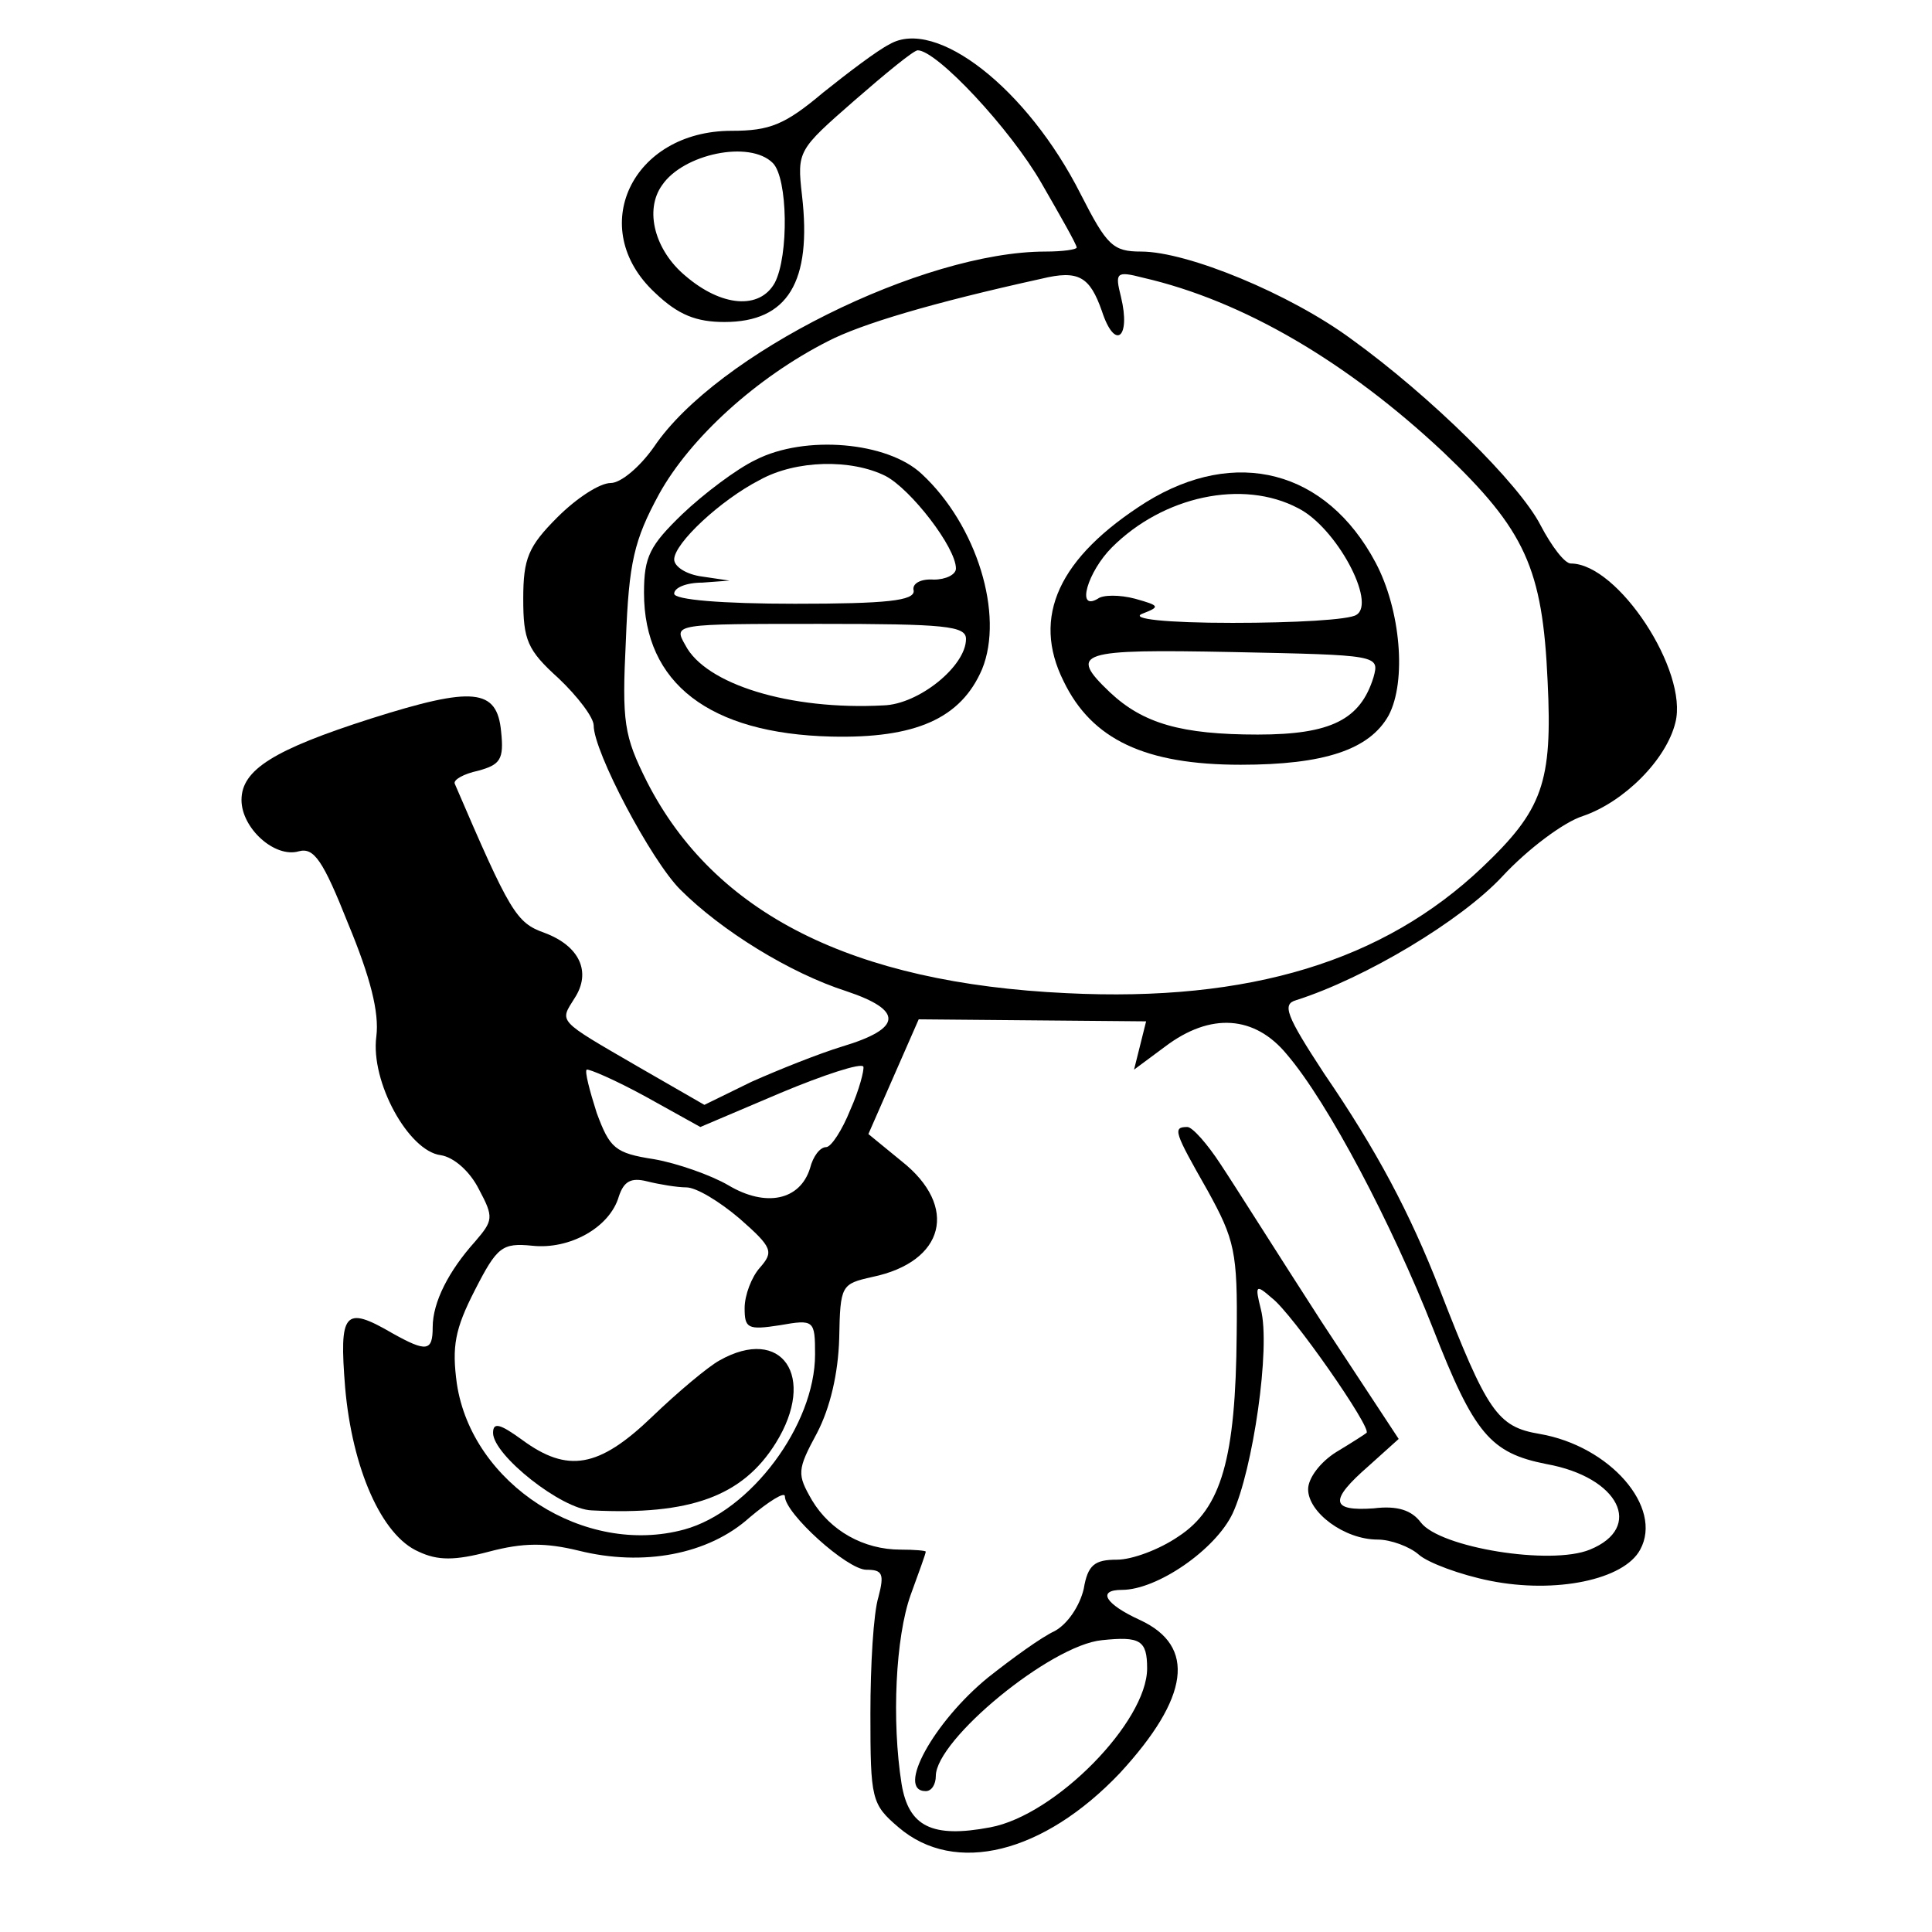
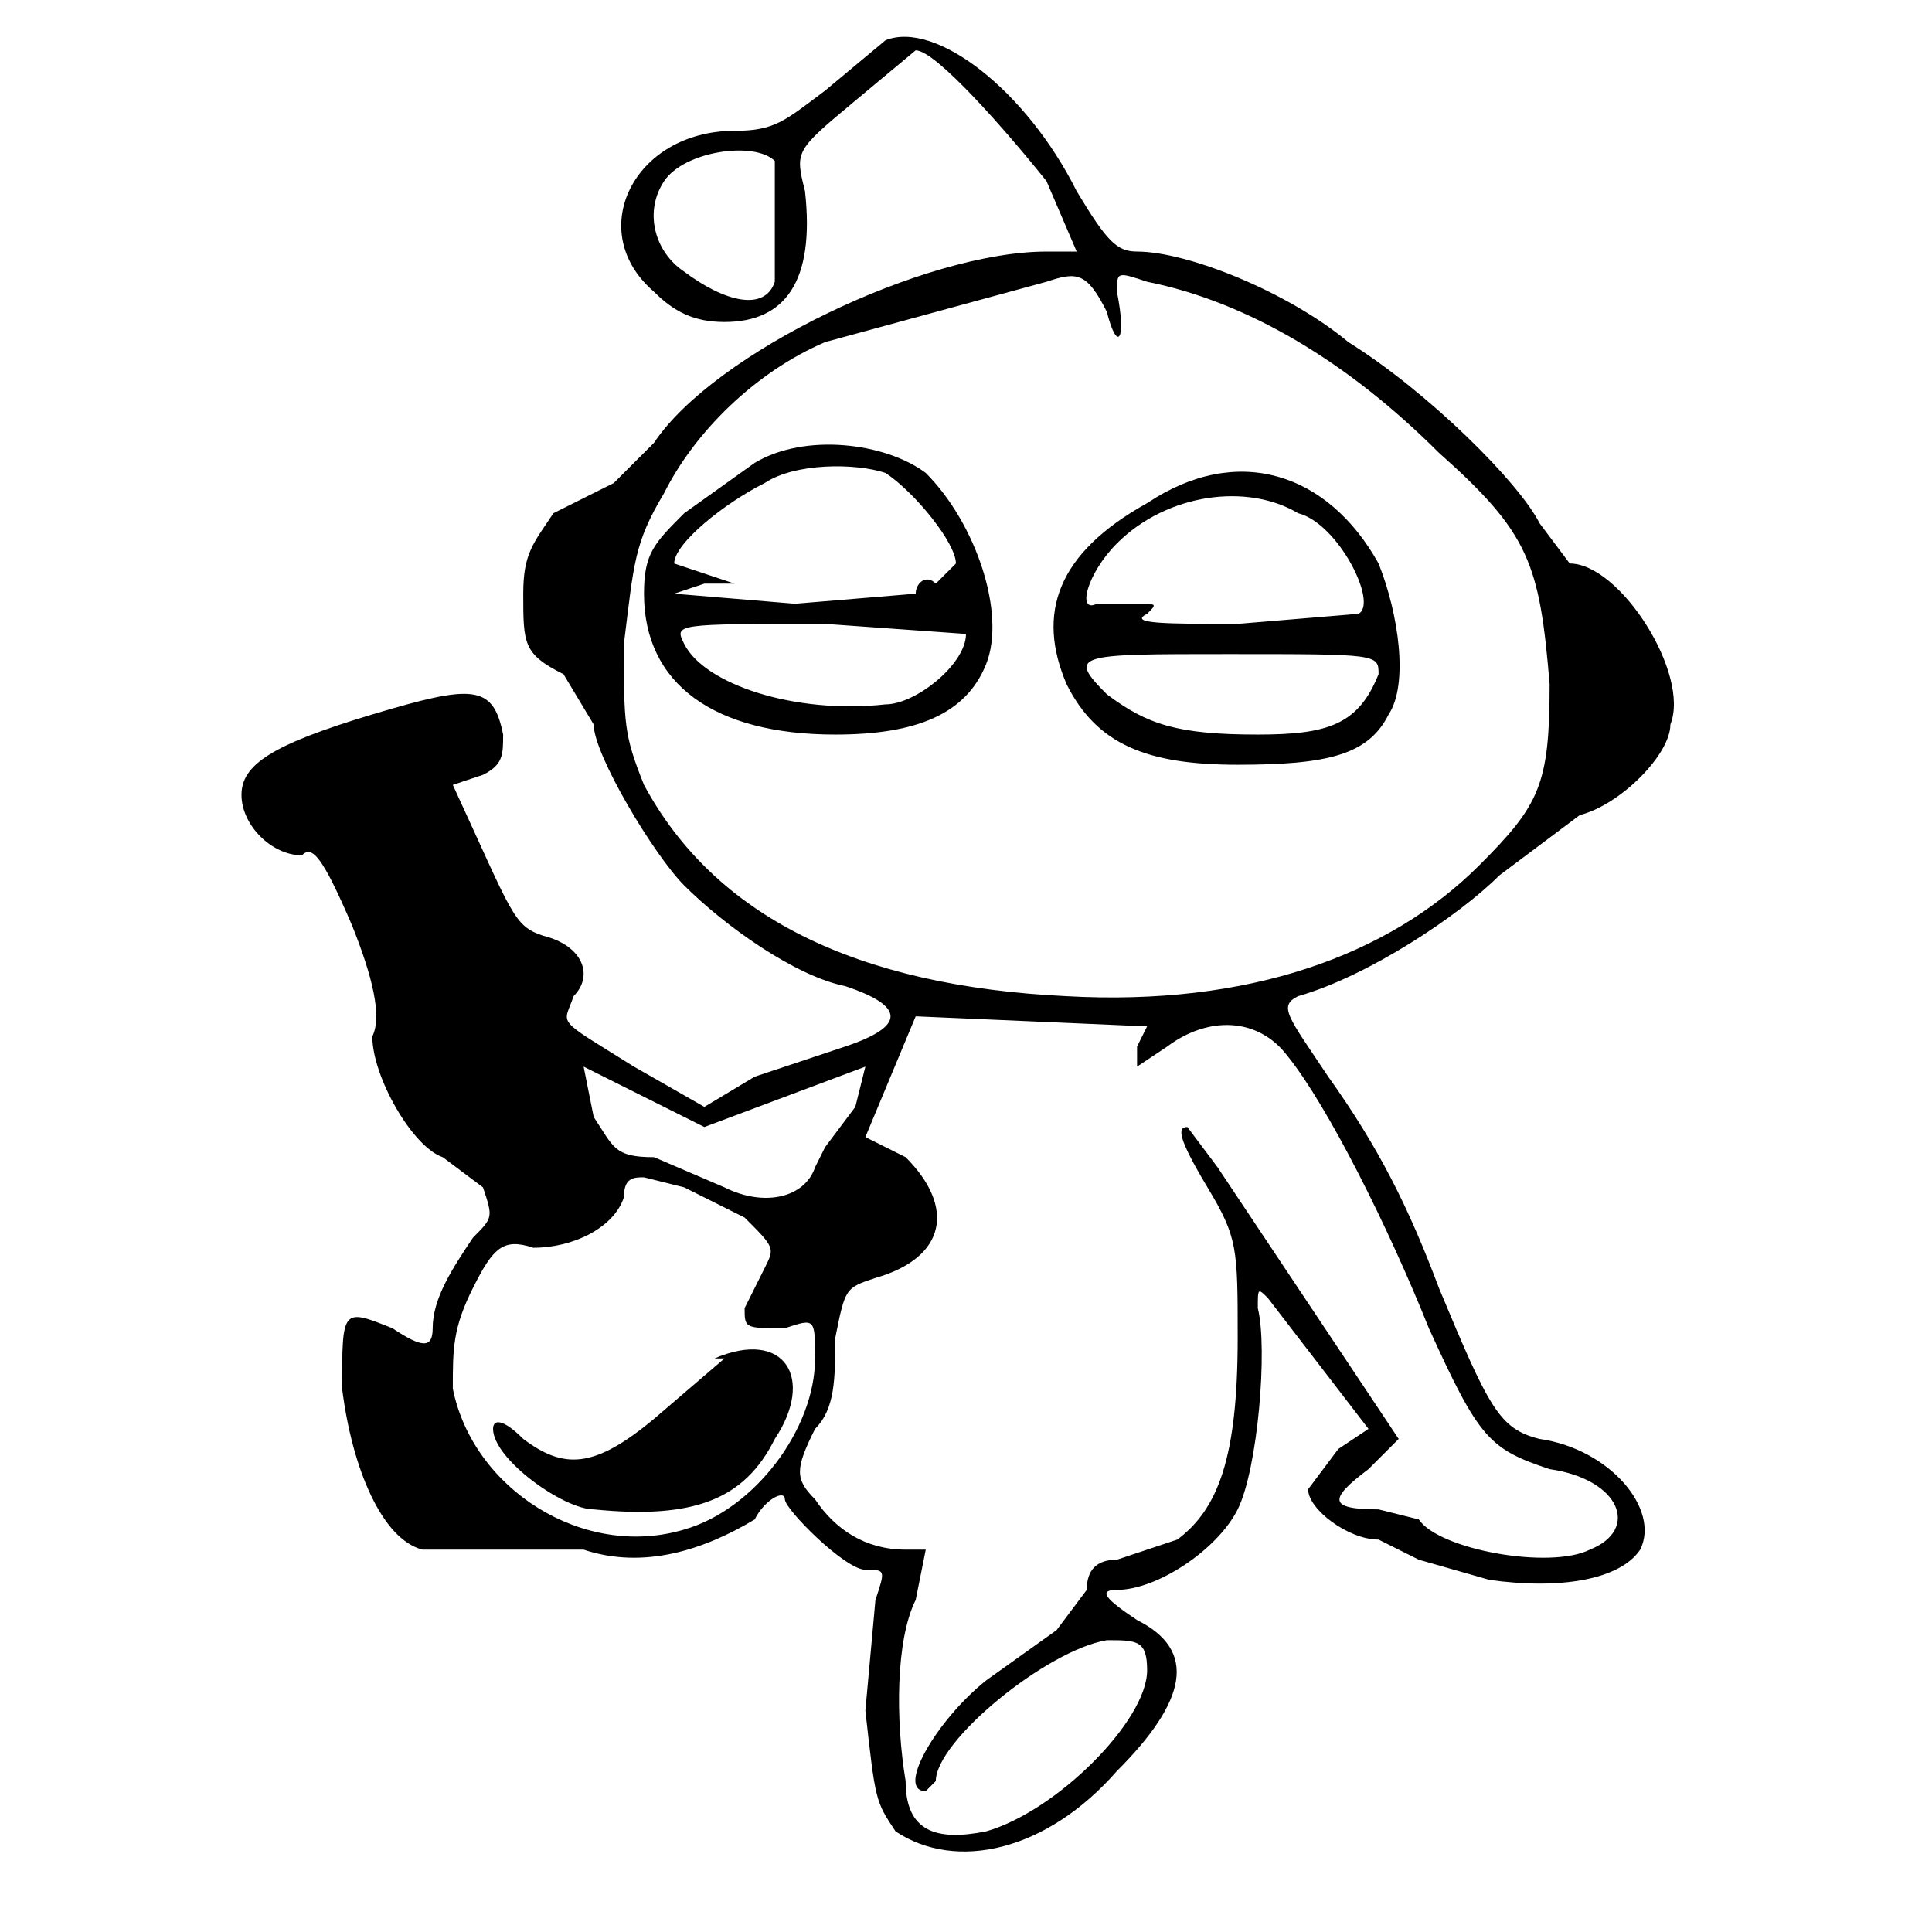
- <svg xmlns="http://www.w3.org/2000/svg" width="192pt" height="192pt" style="background-color:#aaa" version="1.0" viewBox="0 0 192 192">
-   <g transform="translate(0 192) scale(.1 -.1)">
-     <path d="m884 1876c-12-6-41-28-66-48-38-32-53-38-91-38-99 0-145-97-76-161 23-22 41-29 69-29 63 0 87 40 77 126-5 44-4 45 52 94 31 27 59 50 63 50 19 0 92-78 123-132 19-33 35-61 35-64 0-2-14-4-31-4-122 0-327-102-389-194-14-20-33-36-43-36-11 0-34-15-53-34-29-29-34-41-34-81 0-41 4-51 35-79 19-18 35-39 35-47 0-26 57-134 86-163 41-41 109-83 165-101 57-19 56-37-4-55-23-7-63-23-90-35l-47-23-66 38c-81 47-78 44-63 68 17 26 5 52-30 65-28 10-34 20-89 148-2 4 9 10 23 13 22 6 26 11 23 39-4 43-28 45-129 13-97-31-129-51-129-81 0-28 33-58 57-51 15 4 24-9 49-72 22-53 31-88 28-112-6-45 32-114 64-118 13-2 29-16 38-34 15-28 14-31-4-52-26-29-42-60-42-85 0-24-6-25-40-6-48 28-53 21-47-54 7-80 36-147 73-163 19-9 36-9 70 0s56 9 89 1c64-16 129-4 170 33 19 16 35 26 35 21 0-17 62-73 81-73 16 0 18-4 12-27-5-16-8-68-8-116 0-85 1-90 28-113 56-48 144-26 220 54 69 75 76 126 20 152-35 16-43 30-18 30 35 0 93 40 110 76 20 43 38 165 28 203-6 24-5 25 11 11 20-15 100-130 94-134-1-1-15-10-30-19-16-10-28-26-28-37 0-23 36-50 69-50 13 0 32-7 41-15s41-20 71-26c65-13 133 1 149 31 23 42-30 103-100 115-42 7-52 22-99 143-30 77-63 139-115 215-38 58-42 69-28 73 69 22 164 79 205 123 25 27 61 54 80 60 41 14 83 56 92 93 13 51-57 158-104 158-6 0-19 17-30 38-21 41-109 128-188 185-61 45-163 87-209 87-28 0-34 6-60 57-53 105-144 176-190 149zm-116-118c15-15 16-92 2-119-15-27-53-24-89 7-30 25-41 65-23 90 21 31 87 45 110 22zm327-147c13-40 29-27 19 14-6 24-5 26 22 19 100-23 203-84 298-173 82-78 99-116 104-228 5-101-5-128-65-185-98-93-231-134-413-125-213 10-350 79-417 210-23 46-25 59-21 141 3 77 8 99 33 145 31 56 97 116 168 152 33 17 103 38 212 62 37 9 48 2 60-32zm38-730-6-24 31 23c45 34 89 31 121-8 41-48 104-168 145-272 41-105 57-124 113-135 72-13 97-63 43-85-39-16-149 2-168 27-9 12-23 17-47 14-43-3-44 8-5 42l30 27-77 117c-42 65-86 135-100 156-13 20-28 37-33 37-15 0-13-5 20-63 27-49 30-61 29-143-1-123-15-173-58-201-19-13-46-23-61-23-22 0-29-5-33-29-4-17-16-35-29-42-13-6-42-27-66-46-54-44-92-113-62-113 6 0 10 7 10 15 0 36 114 130 165 135 38 4 45 0 45-28 0-53-91-146-156-158-58-11-81 1-88 43-10 63-6 146 9 188 8 22 15 41 15 43 0 1-11 2-25 2-37 0-70 19-88 49-15 26-15 30 5 67 13 25 21 59 22 94 1 53 2 54 33 61 72 15 86 70 29 115l-33 27 50 114 226-2-6-24zm-288-64c-8-20-19-37-24-37-6 0-13-9-16-21-10-32-44-39-81-17-17 10-51 22-74 26-39 6-44 11-57 46-7 22-12 41-10 43 2 1 28-10 59-27l54-30 80 34c43 18 80 30 82 26 1-3-4-23-13-43zm-163-77c10 0 33-14 53-31 33-29 34-33 20-49-8-9-15-27-15-40 0-20 3-22 35-17 34 6 35 5 35-29 0-70-64-156-130-174-99-27-211 45-226 145-5 37-2 54 18 93 22 43 27 47 57 44 37-4 77 18 86 49 5 15 12 19 28 15 12-3 30-6 39-6z" />
-     <path d="m751 1463c-19-9-52-34-73-54-32-31-38-42-38-78 0-90 65-140 186-143 84-2 129 18 150 67 22 54-5 143-60 194-34 32-116 39-165 14zm129-16c25-13 70-71 70-92 0-6-10-11-22-11-13 1-22-4-20-11 1-10-27-13-118-13-73 0-120 4-120 10s12 11 28 11l27 2-27 4c-16 2-28 10-28 17 0 16 46 59 85 79 36 20 91 21 125 4zm80-162c0-27-47-65-82-66-93-5-177 21-197 60-12 21-11 21 134 21 124 0 145-2 145-15z" />
-     <path d="m1139 1421c-87-55-114-114-82-178 28-58 81-83 176-83 83 0 128 15 147 49 18 34 12 105-13 152-49 92-139 115-228 60zm151-6c38-19 78-94 58-106-7-5-62-8-123-8-67 0-102 4-90 9 18 7 18 8-7 15-15 4-32 4-37 0-22-13-10 27 14 51 51 51 130 68 185 39zm75-168c-13-42-42-57-115-57-76 0-114 11-147 42-42 40-31 43 122 40 145-3 146-3 140-25z" />
-     <path d="m715 568c-11-6-41-31-67-56-53-51-84-56-129-23-22 16-29 18-29 7 0-22 68-76 98-77 98-5 150 14 183 67 41 66 6 117-56 82z" />
-   </g>
+ <svg xmlns="http://www.w3.org/2000/svg" width="256" height="256" style="background-color:#aaa" version="1.0" viewBox="0 0 192 192">
+   <path d="M88 4l-6 5c-4 3-5 4-9 4-10 0-15 10-8 16 2 2 4 3 7 3 6 0 9-4 8-13-1-4-1-4 5-9l6-5c2 0 9 8 13 13l3 7h-3c-12 0-33 10-39 19l-4 4-6 3c-2 3-3 4-3 8 0 5 0 6 4 8l3 5c0 3 6 13 9 16 4 4 11 9 16 10 6 2 6 4 0 6l-9 3-5 3-7-4c-8-5-7-4-6-7 2-2 1-5-3-6-3-1-3-2-9-15l3-1c2-1 2-2 2-4-1-5-3-5-13-2s-13 5-13 8 3 6 6 6c1-1 2 0 5 7 2 5 3 9 2 11 0 4 4 11 7 12l4 3c1 3 1 3-1 5-2 3-4 6-4 9 0 2-1 2-4 0-5-2-5-2-5 6 1 8 4 15 8 16h16c6 2 12 0 17-3 1-2 3-3 3-2s6 7 8 7 2 0 1 3l-1 11c1 9 1 9 3 12 6 4 15 2 22-6 7-7 8-12 2-15-3-2-4-3-2-3 4 0 10-4 12-8s3-16 2-20c0-2 0-2 1-1l10 13-3 2-3 4c0 2 4 5 7 5l4 2 7 2c7 1 13 0 15-3 2-4-3-10-10-11-4-1-5-3-10-15-3-8-6-14-11-21-4-6-5-7-3-8 7-2 16-8 20-12l8-6c4-1 9-6 9-9 2-5-5-16-10-16l-3-4c-2-4-11-13-19-18-6-5-16-9-21-9-2 0-3-1-6-6C102 9 93 2 88 4zM77 16v12c-1 3-5 2-9-1-3-2-4-6-2-9s9-4 11-2zm33 15c1 4 2 3 1-2 0-2 0-2 3-1 10 2 20 8 29 17 9 8 10 11 11 23 0 10-1 12-7 18-9 9-23 14-41 13-21-1-35-8-42-21-2-5-2-6-2-14 1-8 1-10 4-15 3-6 9-12 16-15l22-6c3-1 4-1 6 3zm3 73v2l3-2c4-3 9-3 12 1 4 5 10 17 14 27 5 11 6 12 12 14 7 1 9 6 4 8-4 2-15 0-17-3l-4-1c-5 0-5-1-1-4l3-3-8-12-10-15-3-4c-1 0-1 1 2 6s3 6 3 15c0 12-2 17-6 20l-6 2c-2 0-3 1-3 3l-3 4-7 5c-5 4-9 11-6 11l1-1c0-4 11-13 17-14 3 0 4 0 4 3 0 5-9 14-16 16-5 1-8 0-8-5-1-6-1-14 1-18l1-5h-2c-4 0-7-2-9-5-2-2-2-3 0-7 2-2 2-5 2-9 1-5 1-5 4-6 7-2 8-7 3-12l-4-2 5-12 23 1-1 2zm-28 6l-3 4-1 2c-1 3-5 4-9 2l-7-3c-4 0-4-1-6-4l-1-5 6 3 6 3 8-3 8-3-1 4zm-17 8l6 3c3 3 3 3 2 5l-2 4c0 2 0 2 4 2 3-1 3-1 3 3 0 7-6 15-13 17-10 3-21-4-23-14 0-4 0-6 2-10s3-5 6-4c4 0 8-2 9-5 0-2 1-2 2-2l4 1z" />
+   <path d="M75 46l-7 5c-3 3-4 4-4 8 0 9 7 14 19 14 8 0 13-2 15-7s-1-14-6-19c-4-3-12-4-17-1zm13 1c3 2 7 7 7 9l-2 2c-1-1-2 0-2 1l-12 1-12-1 3-1h3l-3-1-3-1c0-2 5-6 9-8 3-2 9-2 12-1zm8 16c0 3-5 7-8 7-9 1-18-2-20-6-1-2-1-2 14-2l14 1zM114 50c-9 5-11 11-8 18 3 6 8 8 17 8s13-1 15-5c2-3 1-10-1-15-5-9-14-12-23-6zm15 1c4 1 8 9 6 10l-12 1c-7 0-11 0-9-1 1-1 1-1-1-1h-4c-2 1-1-3 2-6 5-5 13-6 18-3zm8 16c-2 5-5 6-12 6-8 0-11-1-15-4-4-4-3-4 12-4s15 0 15 2zM72 135l-7 6c-6 5-9 5-13 2-2-2-3-2-3-1 0 3 7 8 10 8 10 1 15-1 18-7 4-6 1-11-6-8z" />
</svg>
